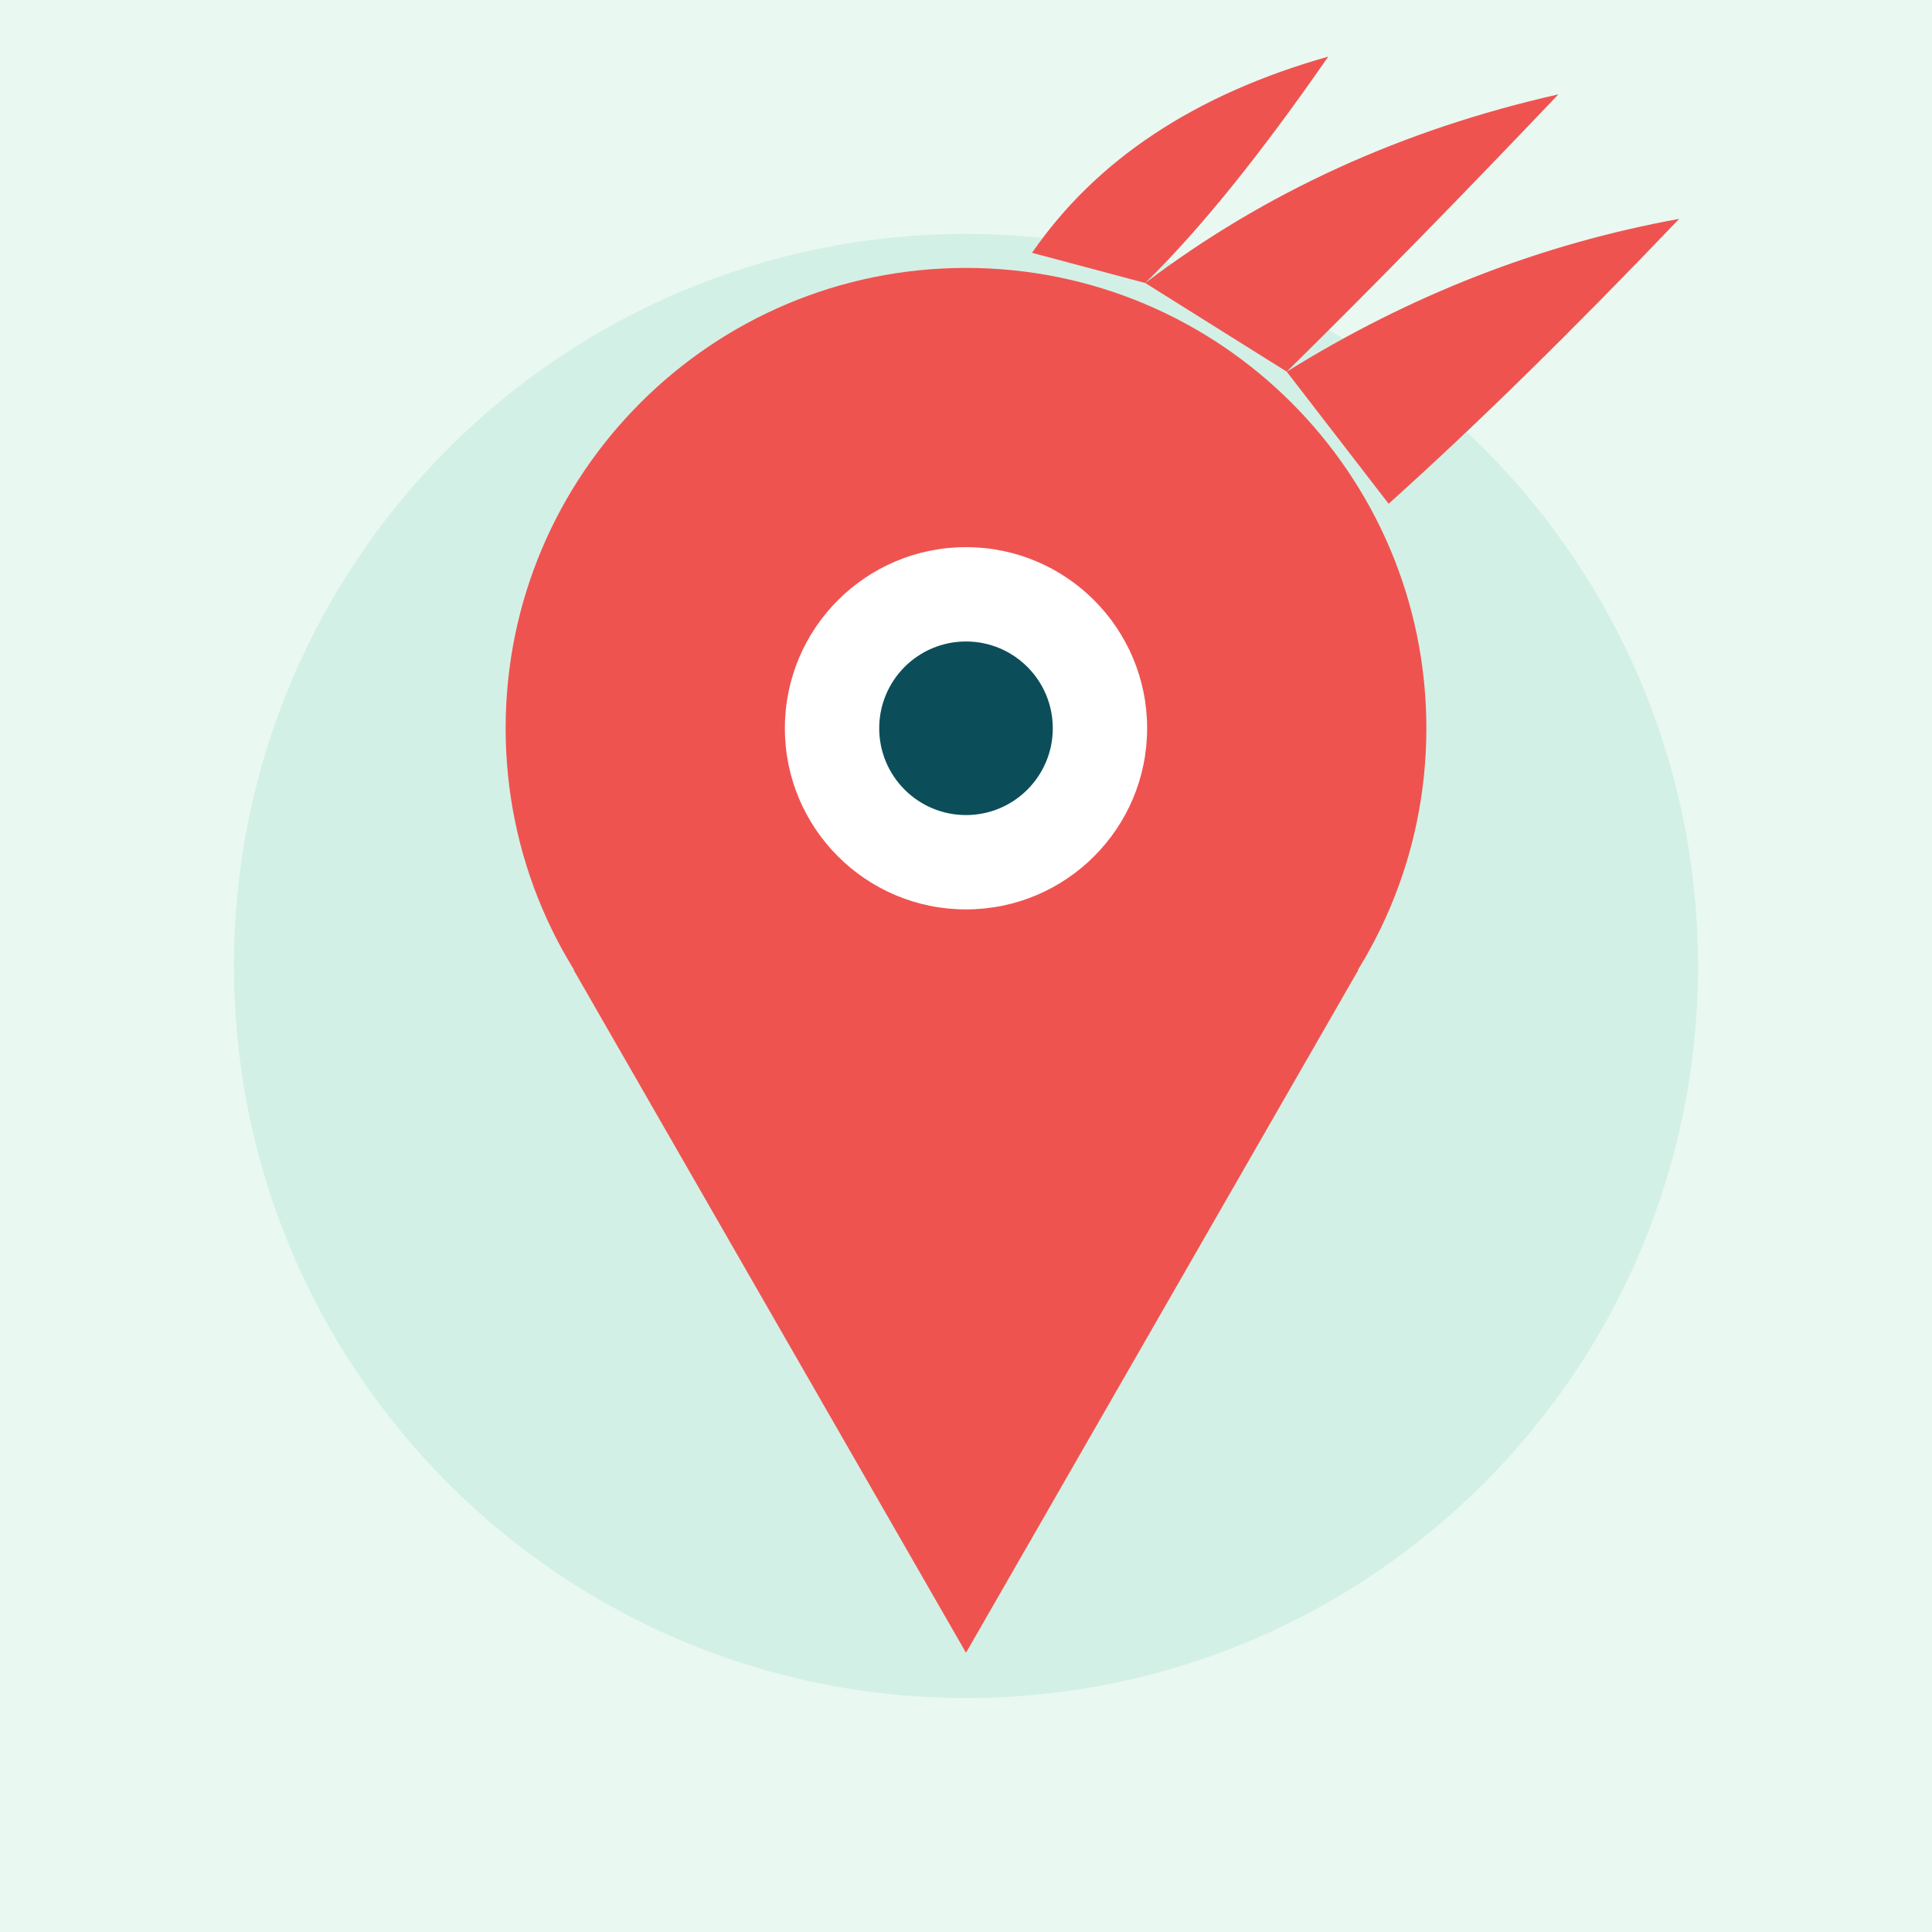
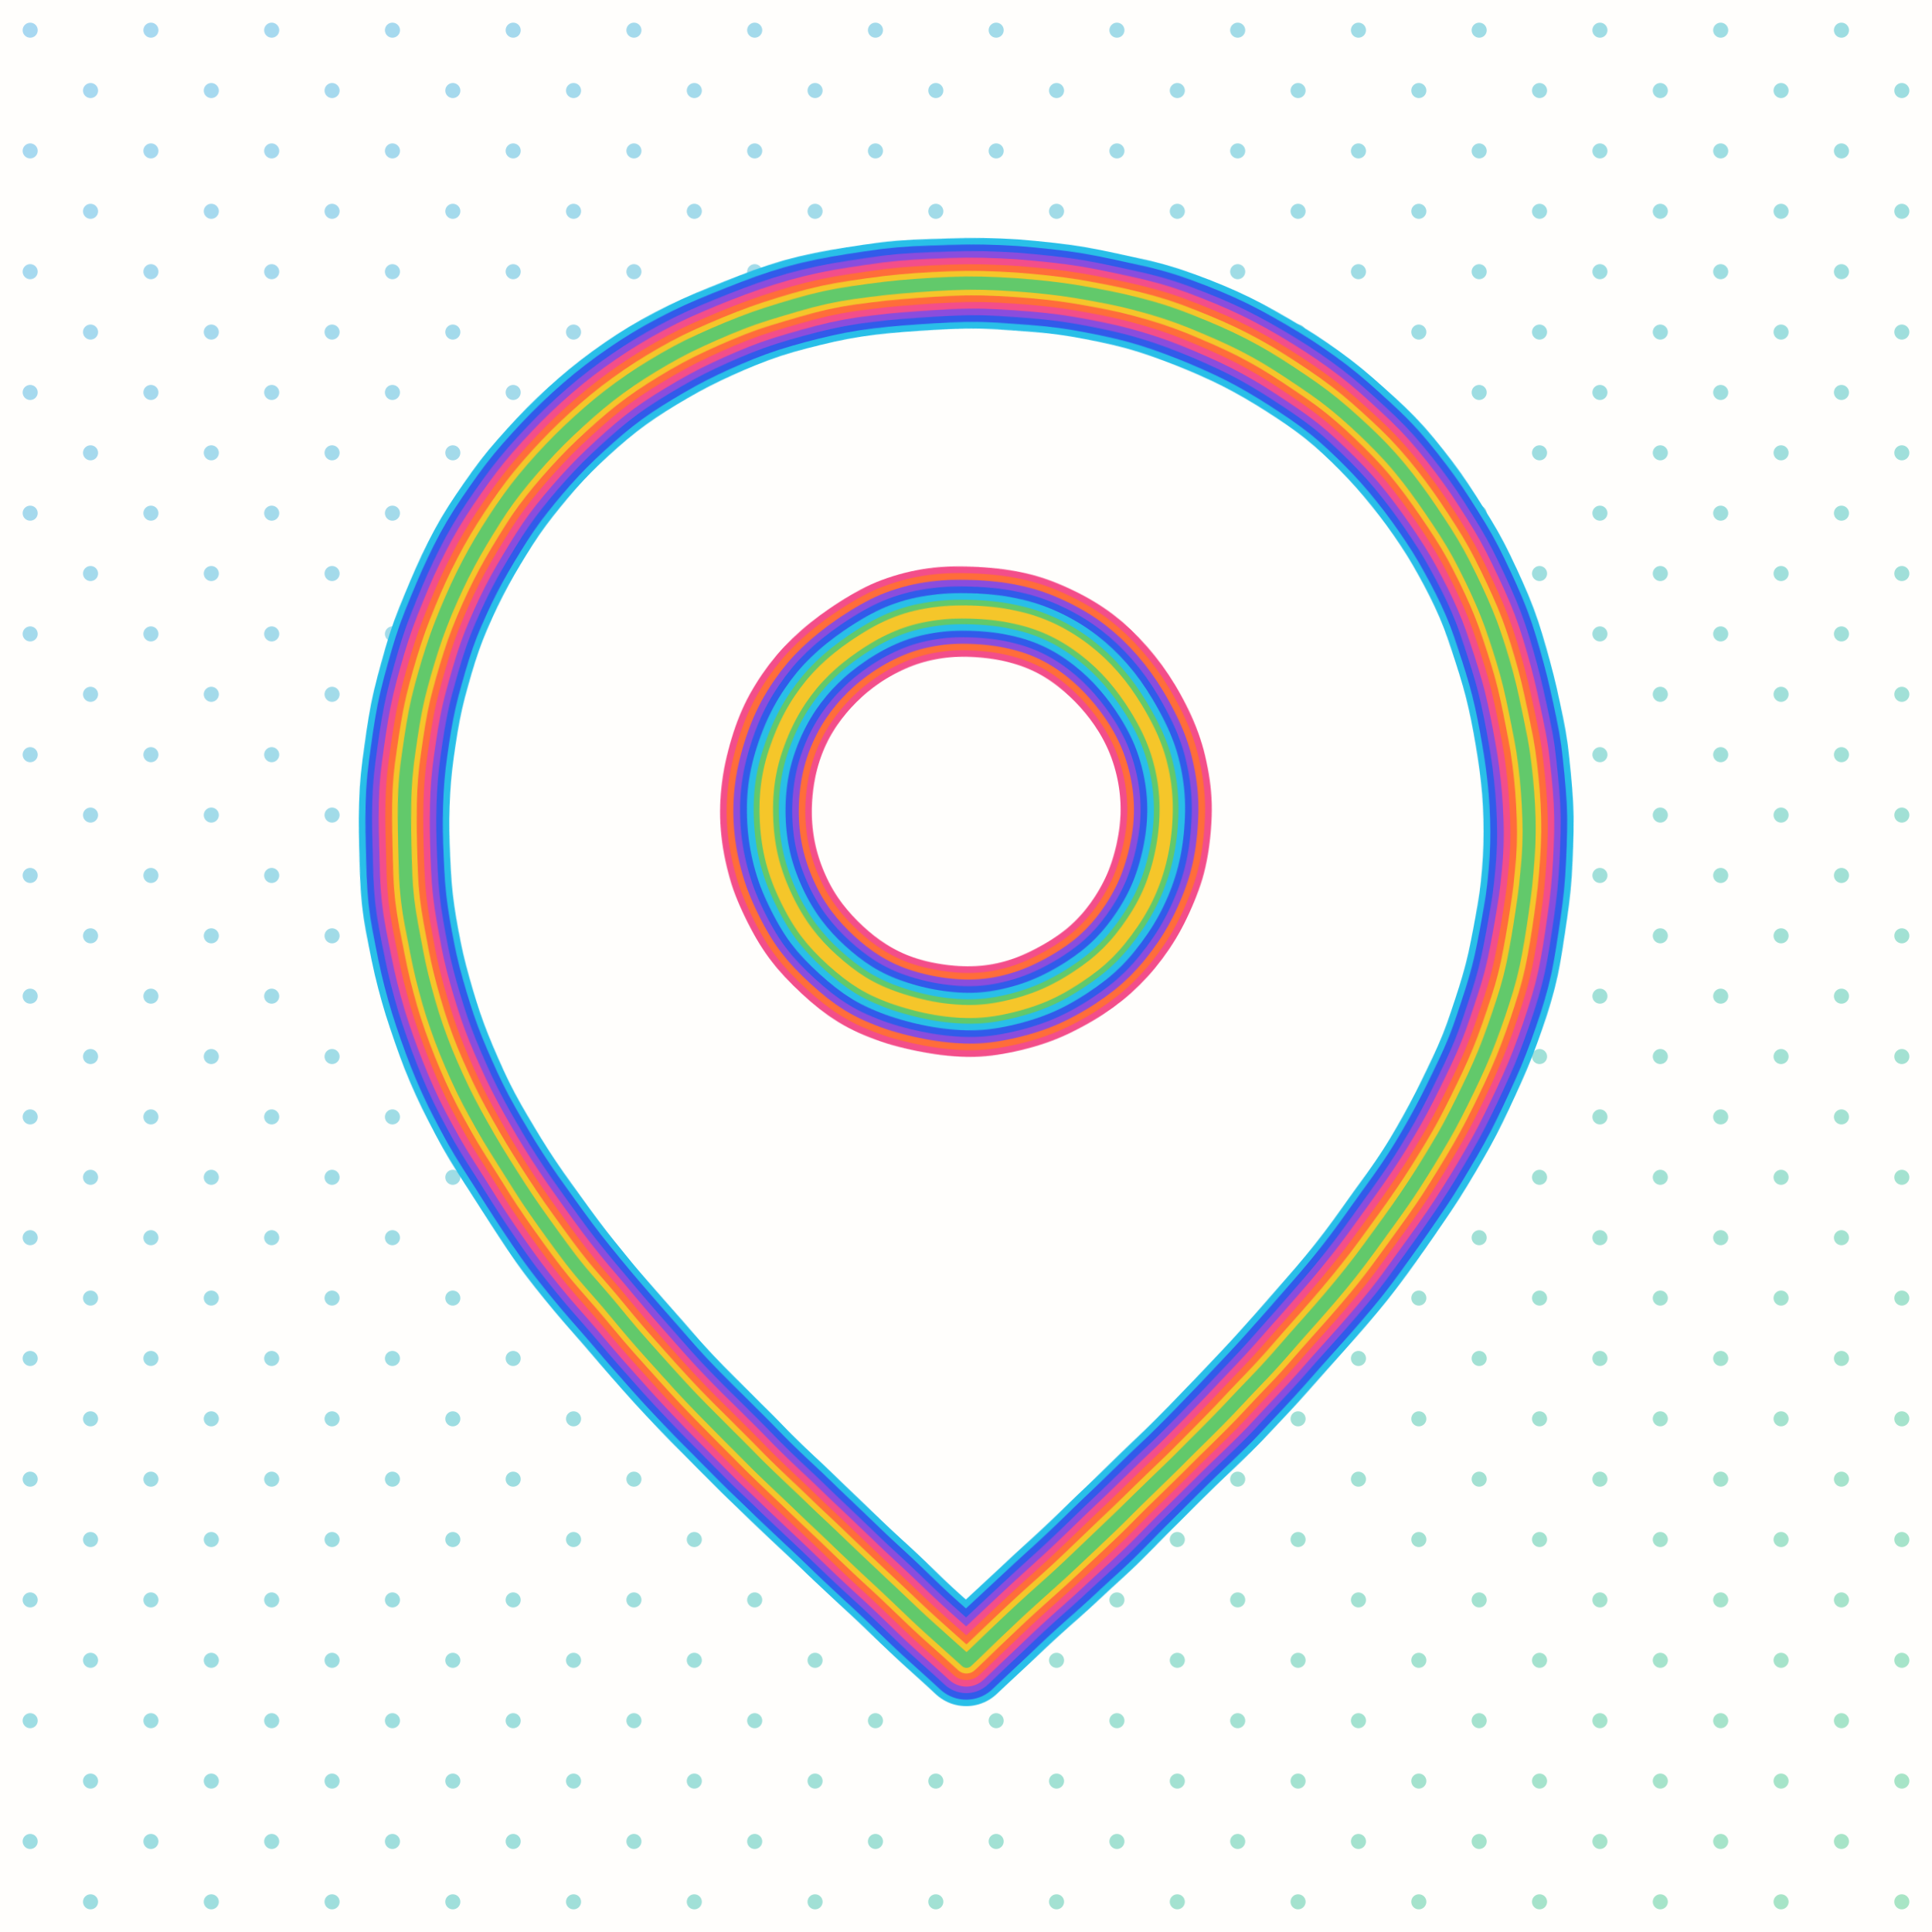
<svg xmlns="http://www.w3.org/2000/svg" viewBox="0 0 1024 1024" role="img" aria-label="World Notes app icon">
-   <rect width="1024" height="1024" fill="#EAF8F2" />
-   <circle cx="512" cy="512" r="388" fill="#D3F0E6" />
-   <circle cx="512" cy="386" r="244" fill="#EF5350" />
-   <path d="M304 514h416L512 876z" fill="#EF5350" />
-   <circle cx="512" cy="386" r="96" fill="#FFFFFF" />
-   <circle cx="512" cy="386" r="46" fill="#0B4E59" />
-   <path d="M547 134Q598 60 704 30Q650 108 607 150Z" fill="#EF5350" />
-   <path d="M607 150Q702 78 826 50Q748 132 682 197Z" fill="#EF5350" />
-   <path d="M682 197Q780 136 890 116Q805 205 736 267Z" fill="#EF5350" />
+   <defs>
+     <linearGradient id="dotGradient" x1="0" y1="0" x2="1" y2="1">
+       <stop offset="0" stop-color="#A8D8F2" />
+       <stop offset="0.5" stop-color="#9DDDE1" />
+       <stop offset="1" stop-color="#A8E5C4" />
+     </linearGradient>
+     <pattern id="staggeredDots" width="64" height="64" patternUnits="userSpaceOnUse">
+       <circle cx="16" cy="16" r="4" fill="#fff" />
+       <circle cx="48" cy="48" r="4" fill="#fff" />
+     </pattern>
+     <mask id="dotMask">
+       <rect width="1024" height="1024" fill="url(#staggeredDots)" />
+     </mask>
+     <filter id="pencilWobble" x="-5%" y="-5%" width="110%" height="110%">
+       <feTurbulence type="fractalNoise" baseFrequency="0.015" numOctaves="2" seed="7" result="noise" />
+       <feDisplacementMap in="SourceGraphic" in2="noise" scale="2" xChannelSelector="R" yChannelSelector="G" />
+     </filter>
+     <path id="pinOutline" d="M512 150C322 150 214 287 214 441c0 155 111 268 298 439 187-171 298-284 298-439 0-154-108-291-298-291Z" />
+     <circle id="pinHole" cx="512" cy="430" r="106" />
+   </defs>
+   <rect width="1024" height="1024" fill="#FFFEFC" />
+   <rect width="1024" height="1024" fill="url(#dotGradient)" mask="url(#dotMask)" />
+   <use href="#pinOutline" fill="#FFFEFC" />
+   <g fill="none" stroke-linecap="round" stroke-linejoin="round" filter="url(#pencilWobble)">
+     <use href="#pinOutline" stroke="#29BFE8" stroke-width="48" />
+     <use href="#pinOutline" stroke="#315BEA" stroke-width="41" />
+     <use href="#pinOutline" stroke="#8A4DDD" stroke-width="34" />
+     <use href="#pinOutline" stroke="#F34E8A" stroke-width="27" />
+     <use href="#pinOutline" stroke="#FF6D3A" stroke-width="20" />
+     <use href="#pinOutline" stroke="#F5C62A" stroke-width="13" />
+     <use href="#pinOutline" stroke="#62C96B" stroke-width="7" />
+     <use href="#pinHole" stroke="#F34E8A" stroke-width="48" />
+     <use href="#pinHole" stroke="#FF6D3A" stroke-width="41" />
+     <use href="#pinHole" stroke="#8A4DDD" stroke-width="34" />
+     <use href="#pinHole" stroke="#315BEA" stroke-width="27" />
+     <use href="#pinHole" stroke="#29BFE8" stroke-width="20" />
+     <use href="#pinHole" stroke="#62C96B" stroke-width="13" />
+     <use href="#pinHole" stroke="#F5C62A" stroke-width="7" />
+   </g>
+   <circle cx="512" cy="430" r="81" fill="#FFFEFC" />
</svg>
